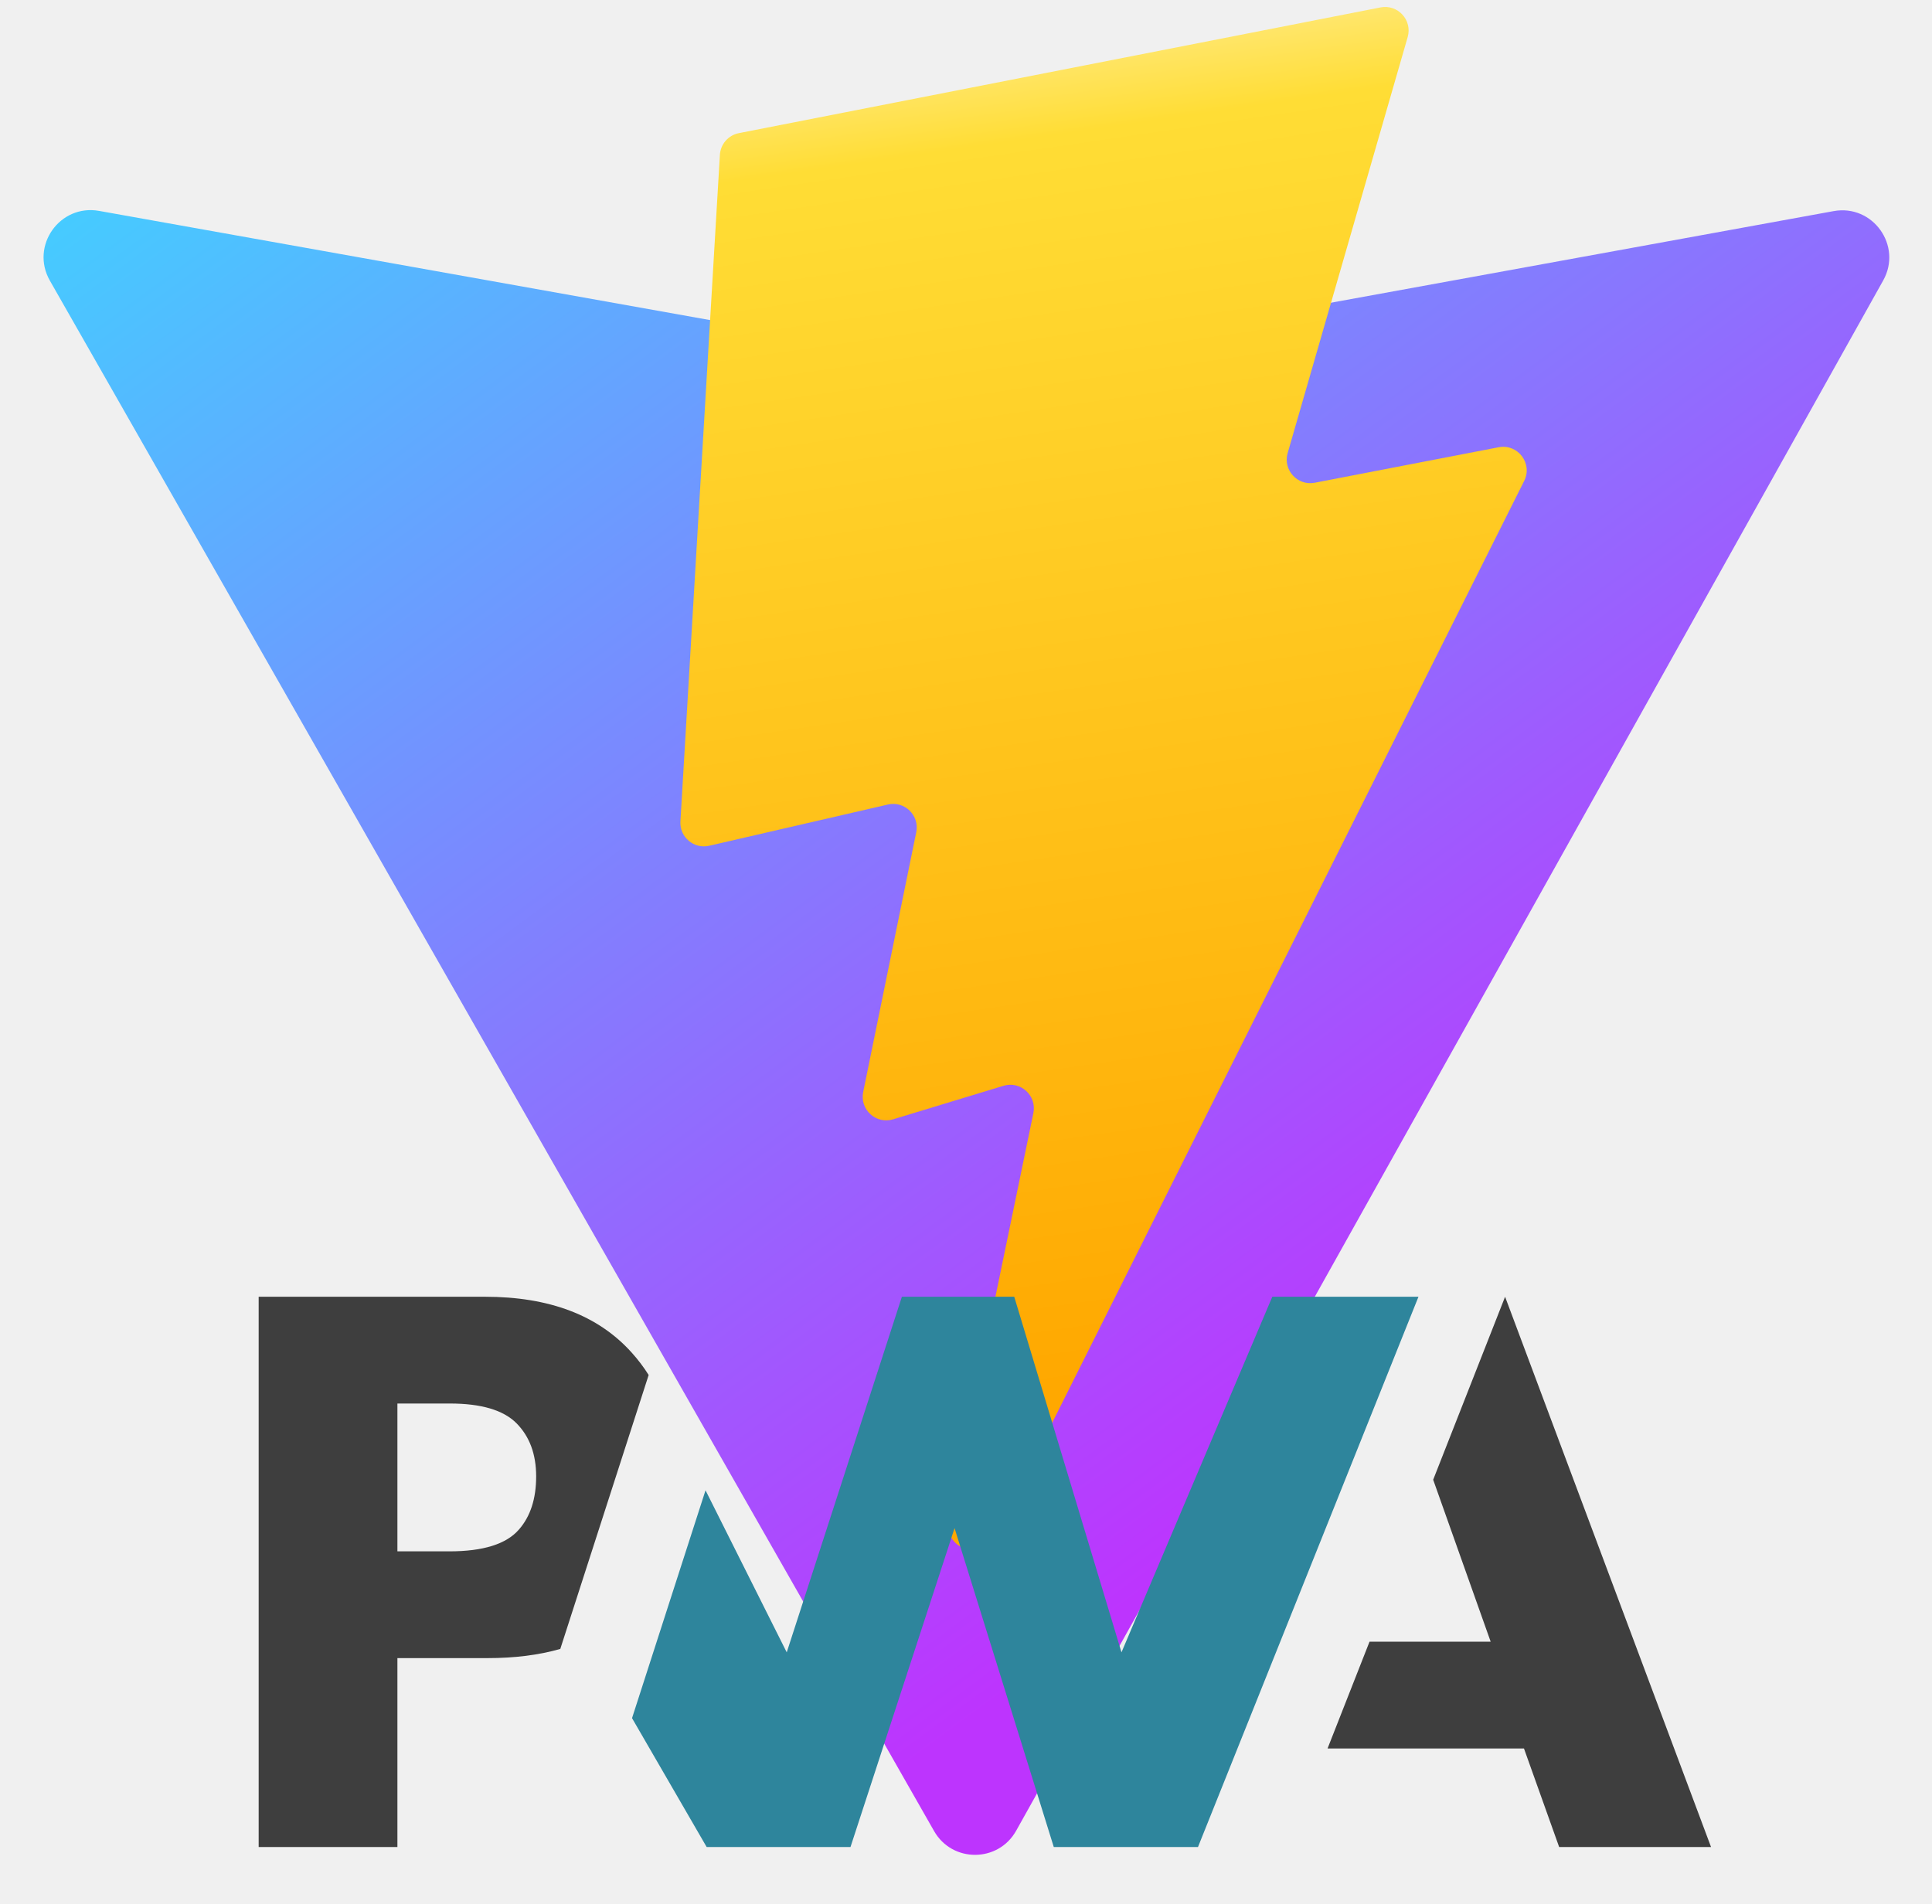
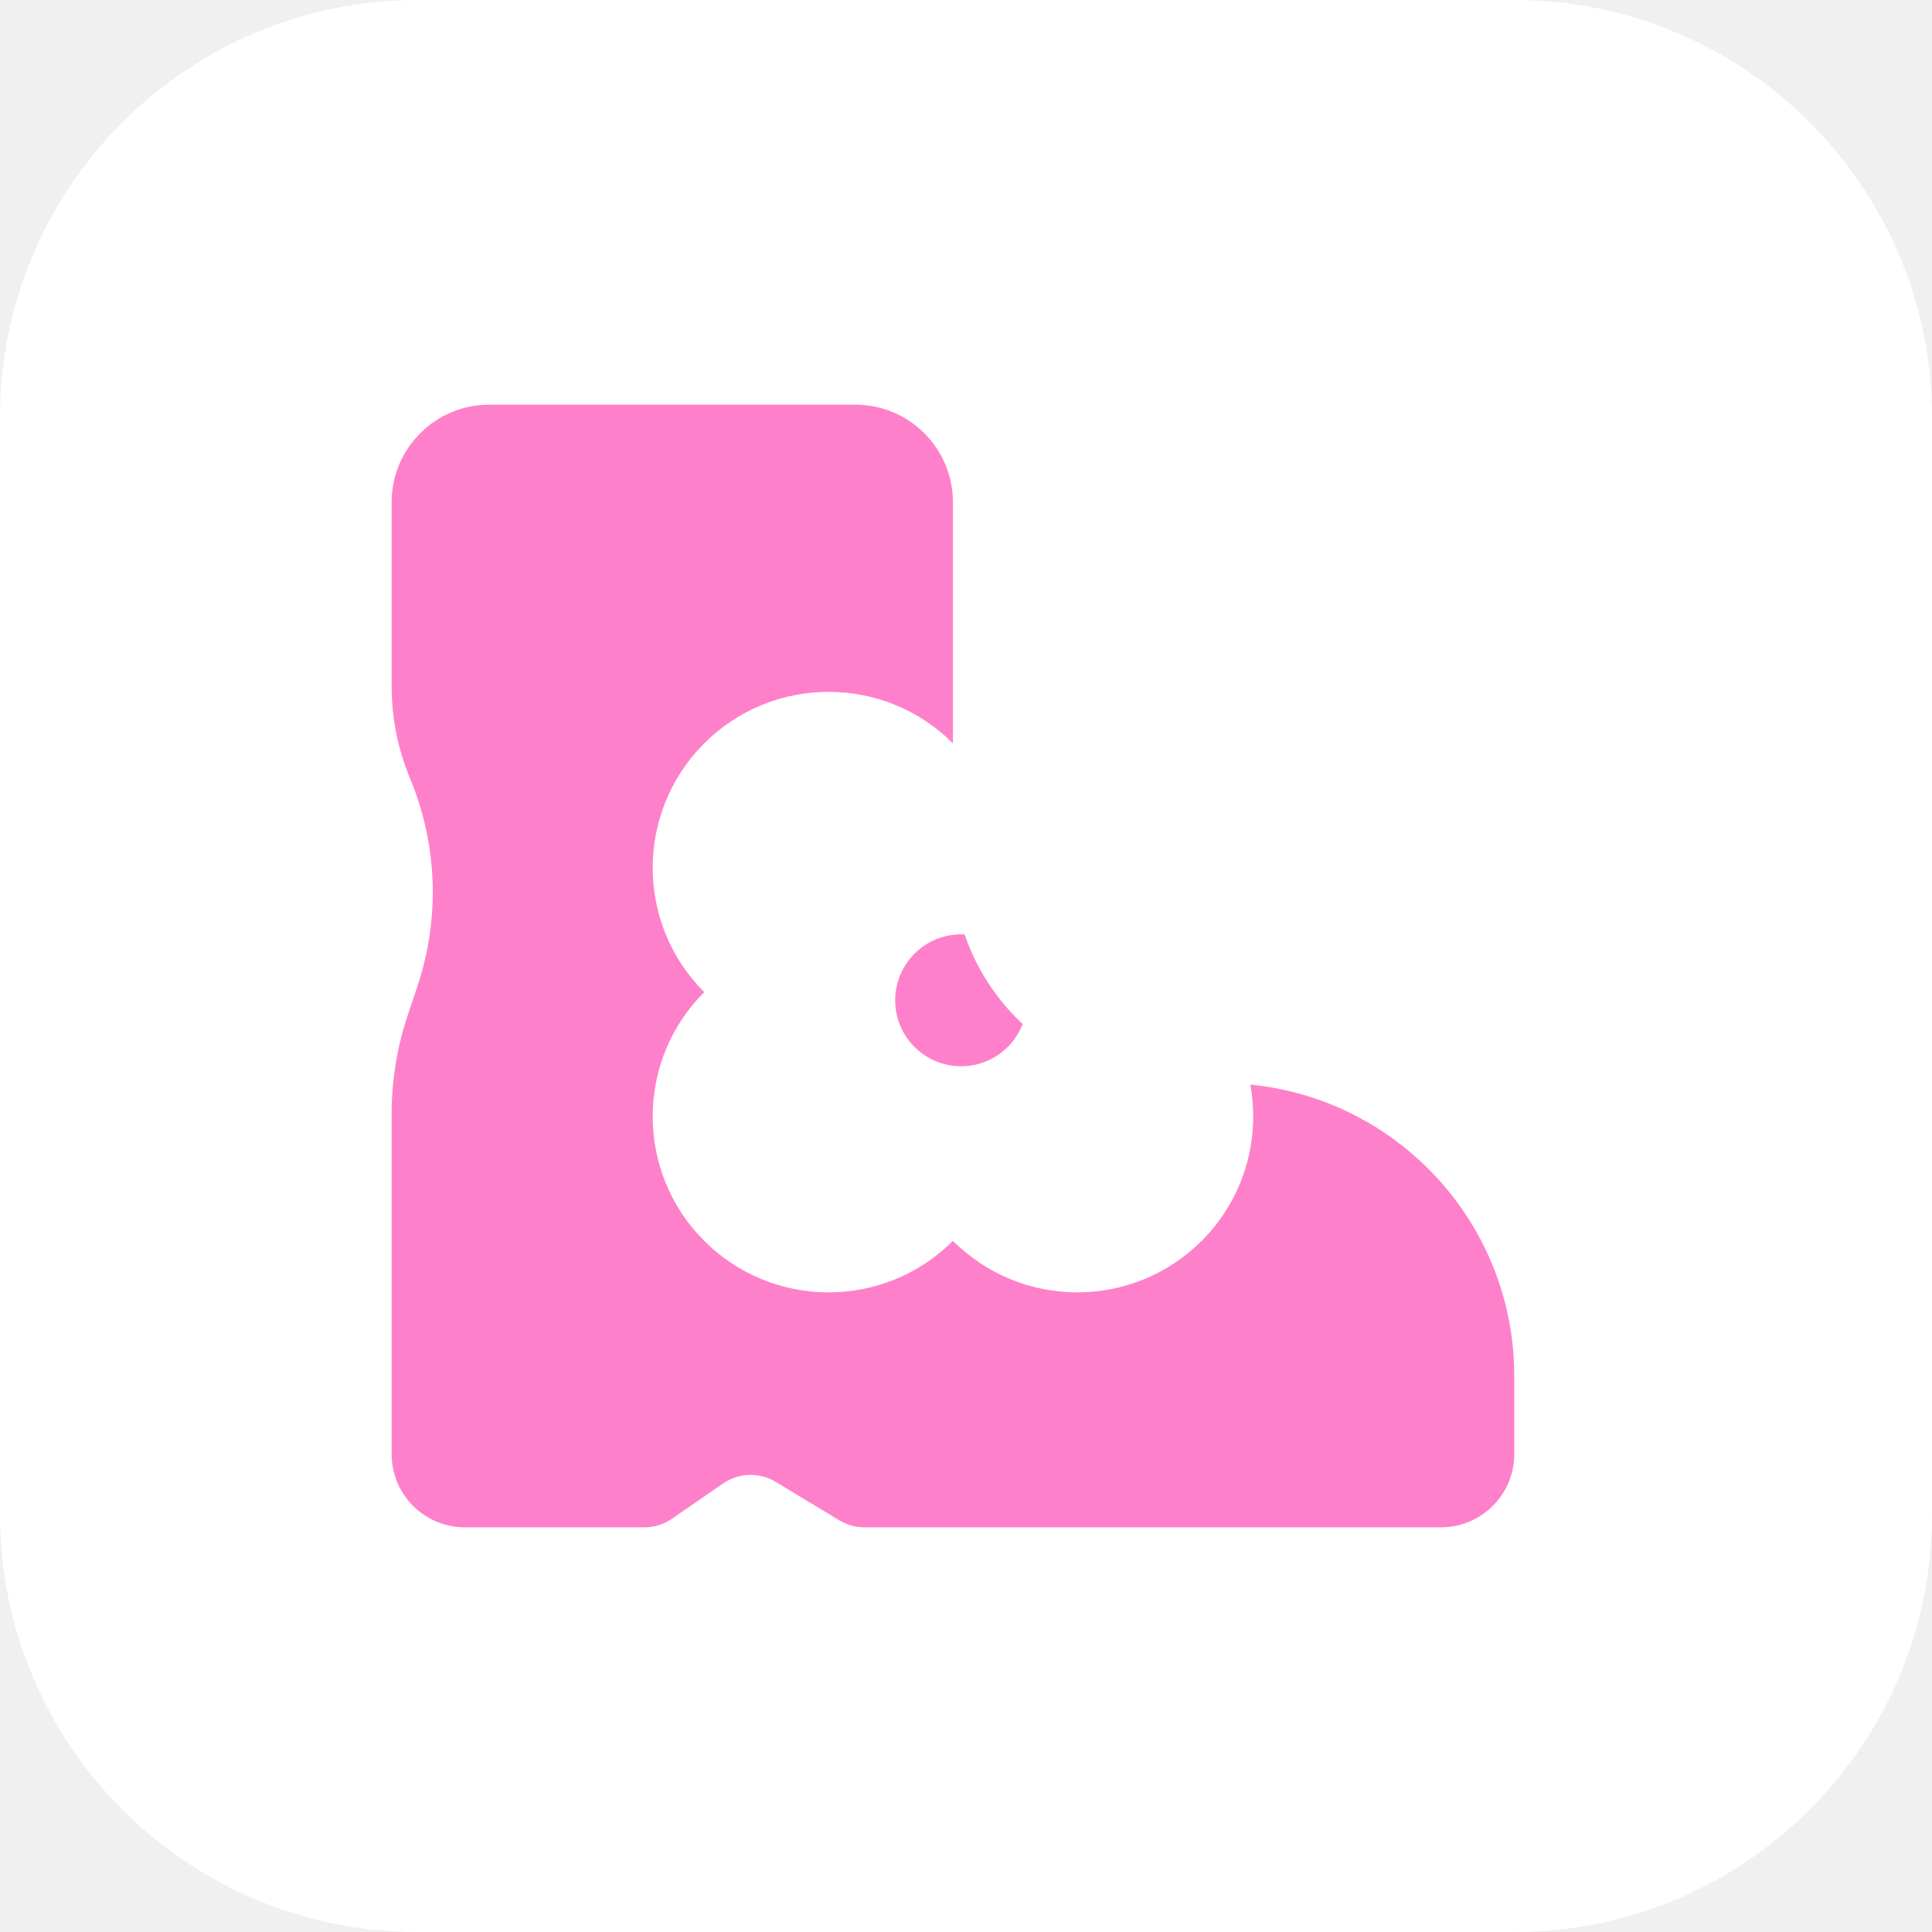
- <svg xmlns="http://www.w3.org/2000/svg" width="410" height="404" viewBox="0 0 410 404" fill="none" version="1.1" id="svg20">
-   <path d="M399.641 59.525L215.643 388.545C211.844 395.338 202.084 395.378 198.228 388.618L10.582 59.556C6.381 52.19 12.68 43.267 21.028 44.759L205.223 77.682C206.398 77.892 207.601 77.89 208.776 77.676L389.119 44.806C397.439 43.289 403.768 52.143 399.641 59.525Z" fill="url(#paint0_linear)" id="path2" />
-   <defs id="defs18">
-     <linearGradient id="paint0_linear" x1="6" y1="33" x2="235" y2="344" gradientUnits="userSpaceOnUse">
-       <stop stop-color="#41D1FF" id="stop6" />
-       <stop offset="1" stop-color="#BD34FE" id="stop8" />
-     </linearGradient>
-     <linearGradient id="paint1_linear" x1="194.651" y1="8.818" x2="236.076" y2="292.989" gradientUnits="userSpaceOnUse">
-       <stop stop-color="#FFEA83" id="stop11" />
-       <stop offset="0.083" stop-color="#FFDD35" id="stop13" />
-       <stop offset="1" stop-color="#FFA800" id="stop15" />
-     </linearGradient>
-   </defs>
-   <path d="M292.965 1.574L156.801 28.255C154.563 28.694 152.906 30.59 152.771 32.866L144.395 174.33C144.198 177.662 147.258 180.248 150.51 179.498L188.42 170.749C191.967 169.931 195.172 173.055 194.443 176.622L183.18 231.775C182.422 235.487 185.907 238.661 189.532 237.56L212.947 230.446C216.577 229.344 220.065 232.527 219.297 236.242L201.398 322.875C200.278 328.294 207.486 331.249 210.492 326.603L212.5 323.5L323.454 102.072C325.312 98.365 322.108 94.137 318.036 94.923L279.014 102.454C275.347 103.161 272.227 99.746 273.262 96.158L298.731 7.867C299.767 4.273 296.636 0.855 292.965 1.574Z" fill="url(#paint1_linear)" id="path4" />
-   <g id="layer1">
-     <g id="g8" transform="matrix(0.1578966,0,0,0.1589033,54.89293,275.2164)">
-       <path fill="#3d3d3d" fill-opacity="1" stroke-width="0.2" stroke-linejoin="round" d="m 1436.62,603.304 56.39,-142.599 h 162.82 L 1578.56,244.39 1675.2,5.28336e-4 1952,734.933 h -204.13 l -47.3,-131.629 z" id="path2-1" style="fill:#3e3e3e;fill-opacity:1" />
-       <path fill="#5a0fc8" fill-opacity="1" stroke-width="0.2" stroke-linejoin="round" d="M 1262.47,734.935 1558.79,0.002 1362.34,0.003 1159.64,474.933 1015.5,0.004 H 864.499 L 709.731,474.933 600.585,258.517 501.812,562.819 602.096,734.935 h 193.331 l 139.857,-425.91 133.346,425.91 z" id="path4-4" style="fill:#2e859c;fill-opacity:1" />
-       <path fill="#3d3d3d" fill-opacity="1" stroke-width="0.2" stroke-linejoin="round" d="m 186.476,482.643 h 121.003 c 36.654,0 69.293,-4.091 97.917,-12.273 l 31.293,-96.408 87.459,-269.446 C 517.484,93.954 509.876,83.967 501.324,74.557 456.419,24.852 390.719,4.06265e-4 304.222,4.06265e-4 H -3.8147e-6 V 734.933 H 186.476 Z M 346.642,169.079 c 17.54,17.653 26.309,41.276 26.309,70.871 0,29.822 -7.713,53.474 -23.138,70.956 -16.91,19.425 -48.047,29.137 -93.409,29.137 H 186.476 V 142.598 h 70.442 c 42.277,0 72.185,8.827 89.724,26.481 z" id="path6" style="fill:#3e3e3e;fill-opacity:1" />
-     </g>
-   </g>
+ <svg xmlns="http://www.w3.org/2000/svg" width="74" height="74" viewBox="0 0 74 74" fill="none">
+   <rect width="74" height="74" rx="16" fill="white" />
+   <path fill-rule="evenodd" clip-rule="evenodd" d="M18.739 15.5C16.674 15.5 15 17.174 15 19.239V26.288C15 27.497 15.239 28.694 15.704 29.81C16.757 32.337 16.86 35.159 15.995 37.755L15.606 38.921C15.205 40.125 15 41.386 15 42.655V55.696C15 57.244 16.256 58.5 17.804 58.5H24.678C25.058 58.5 25.429 58.384 25.741 58.169L27.687 56.825C28.292 56.406 29.087 56.382 29.717 56.763L32.145 58.23C32.437 58.407 32.771 58.5 33.112 58.5H55.196C56.744 58.5 58 57.244 58 55.696V52.706C58 46.885 53.565 42.099 47.889 41.543C48.275 43.647 47.654 45.9 46.027 47.527C43.396 50.158 39.131 50.158 36.5 47.527L36.5 47.527L36.5 47.527C33.869 50.158 29.604 50.158 26.973 47.527C24.342 44.896 24.342 40.631 26.973 38C24.342 35.369 24.342 31.104 26.973 28.473C29.604 25.842 33.869 25.842 36.5 28.473L36.5 19.239C36.5 17.174 34.826 15.5 32.761 15.5H18.739ZM36.948 35.791C36.903 35.789 36.859 35.788 36.814 35.788C35.419 35.788 34.288 36.919 34.288 38.314C34.288 39.709 35.419 40.84 36.814 40.84C37.888 40.84 38.805 40.17 39.171 39.225C38.171 38.29 37.399 37.115 36.948 35.791Z" fill="#FF80CA" />
</svg>
